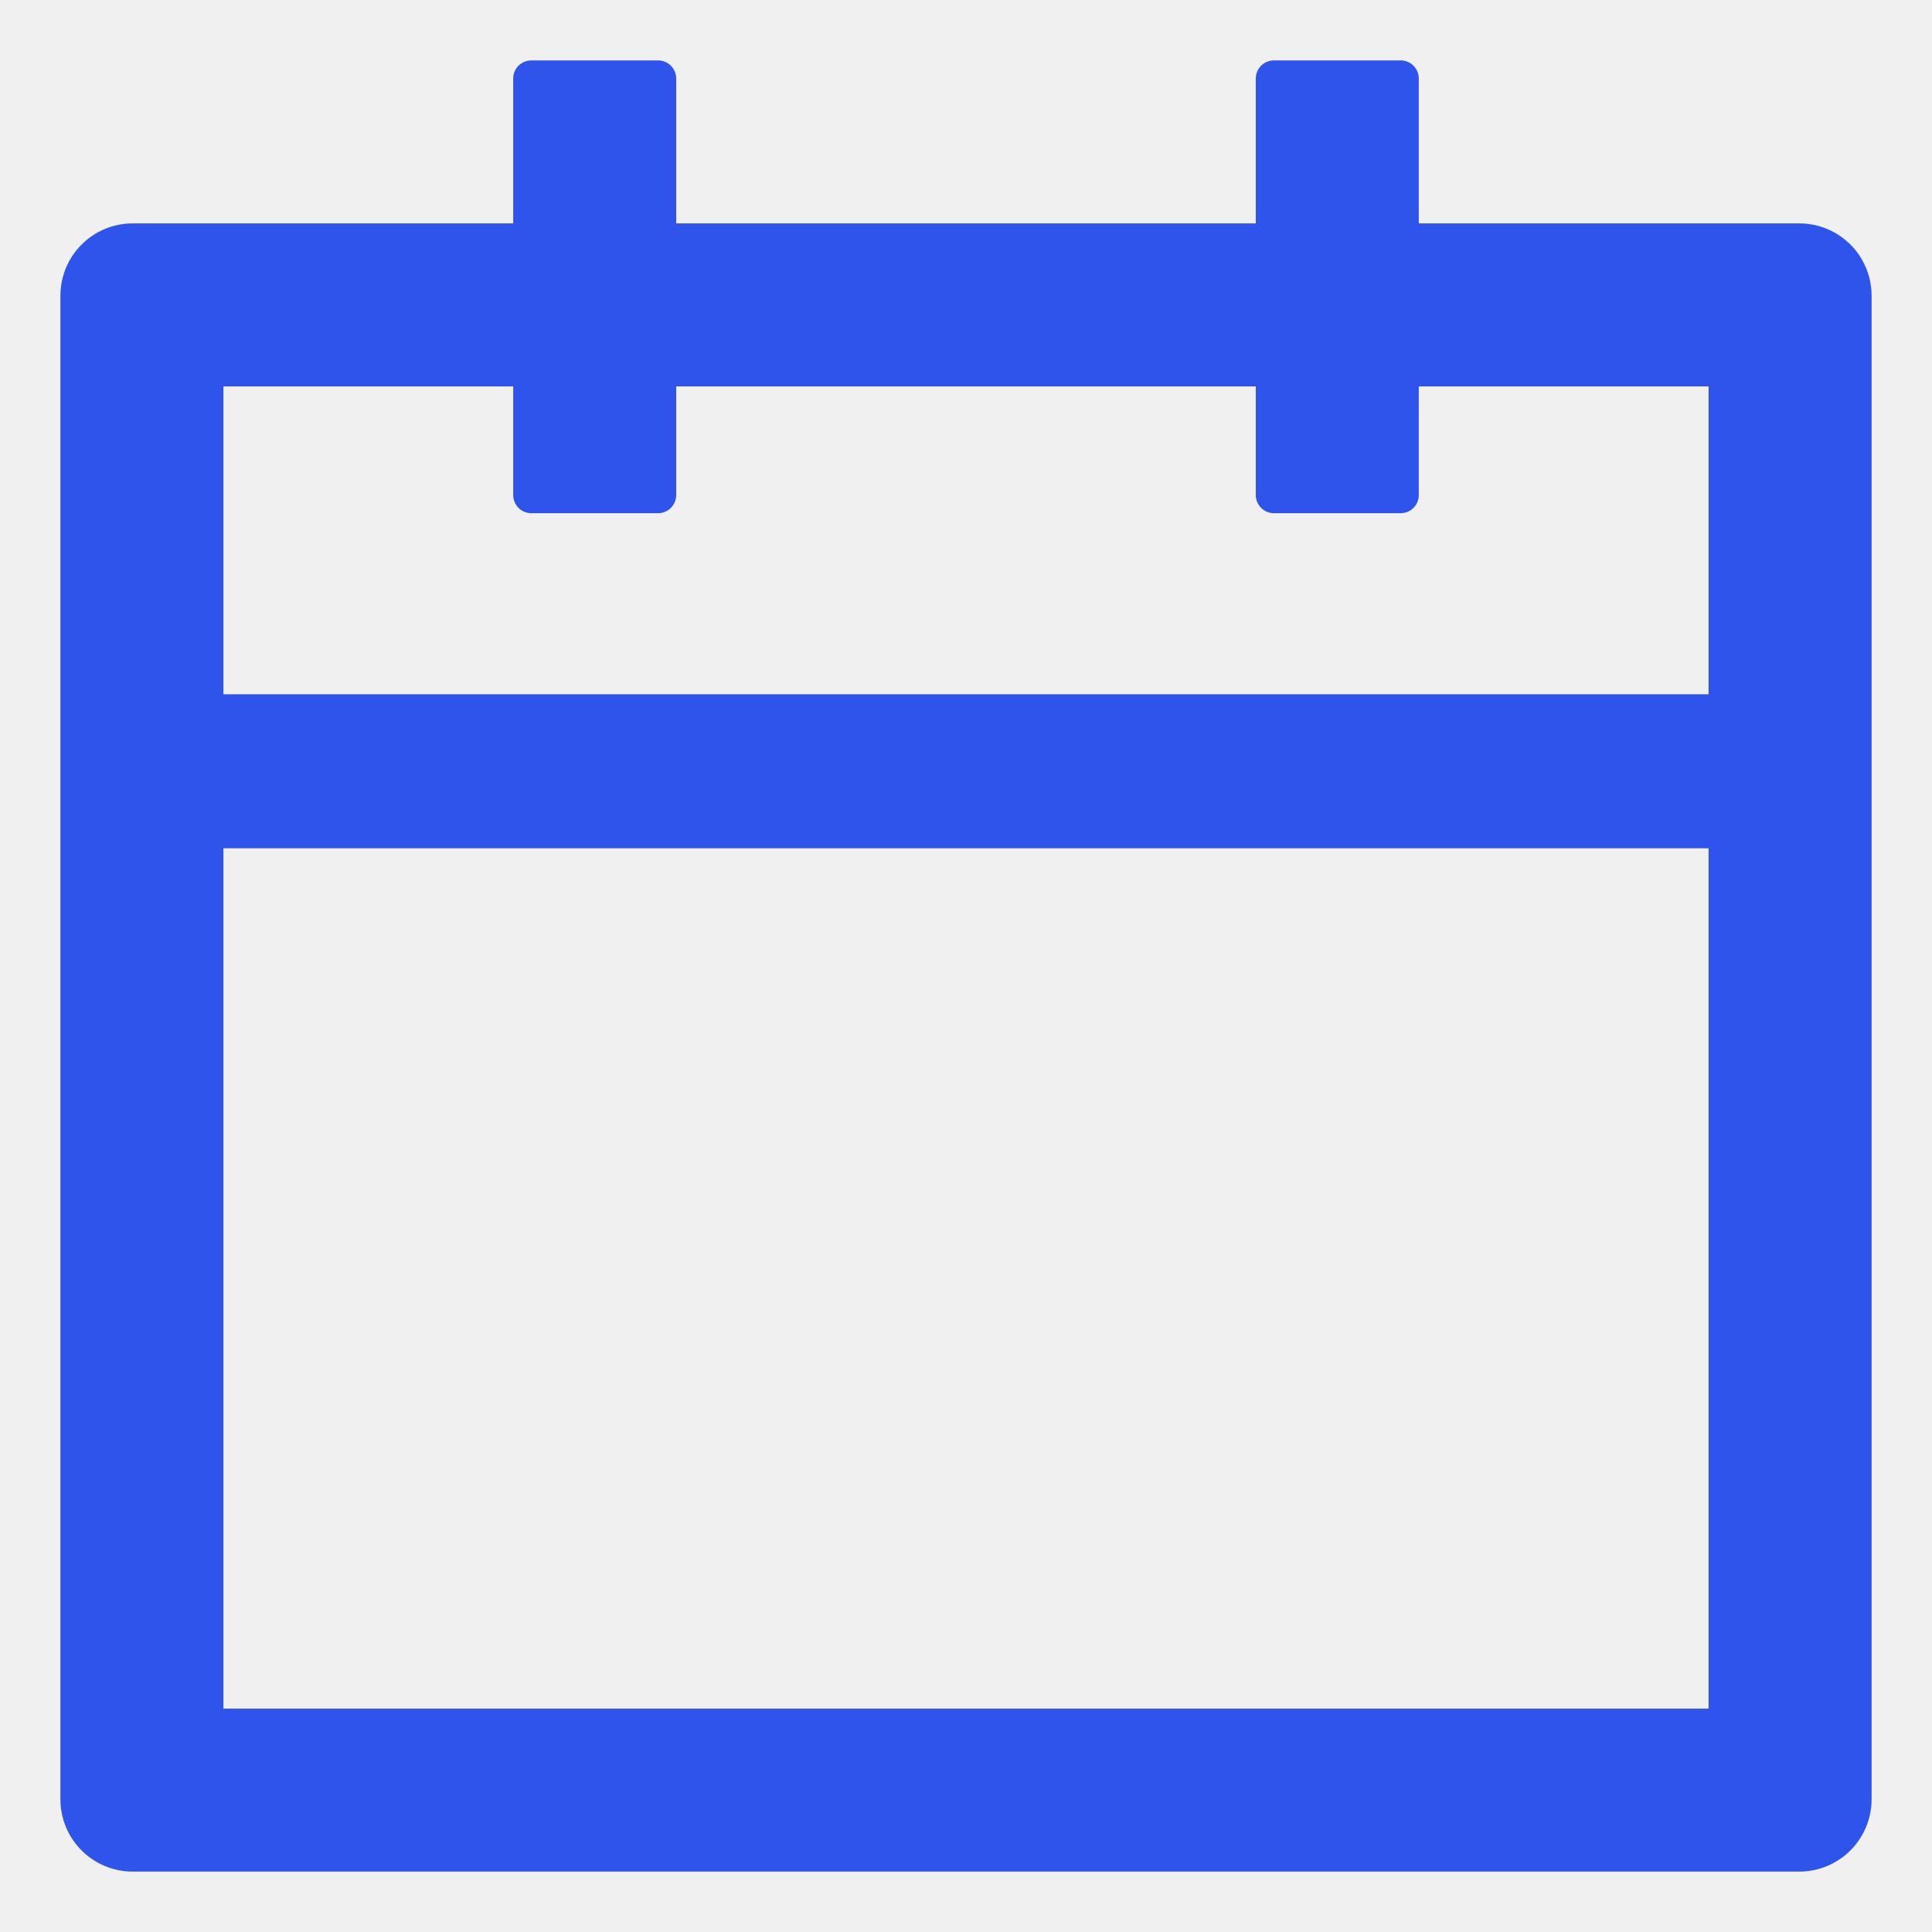
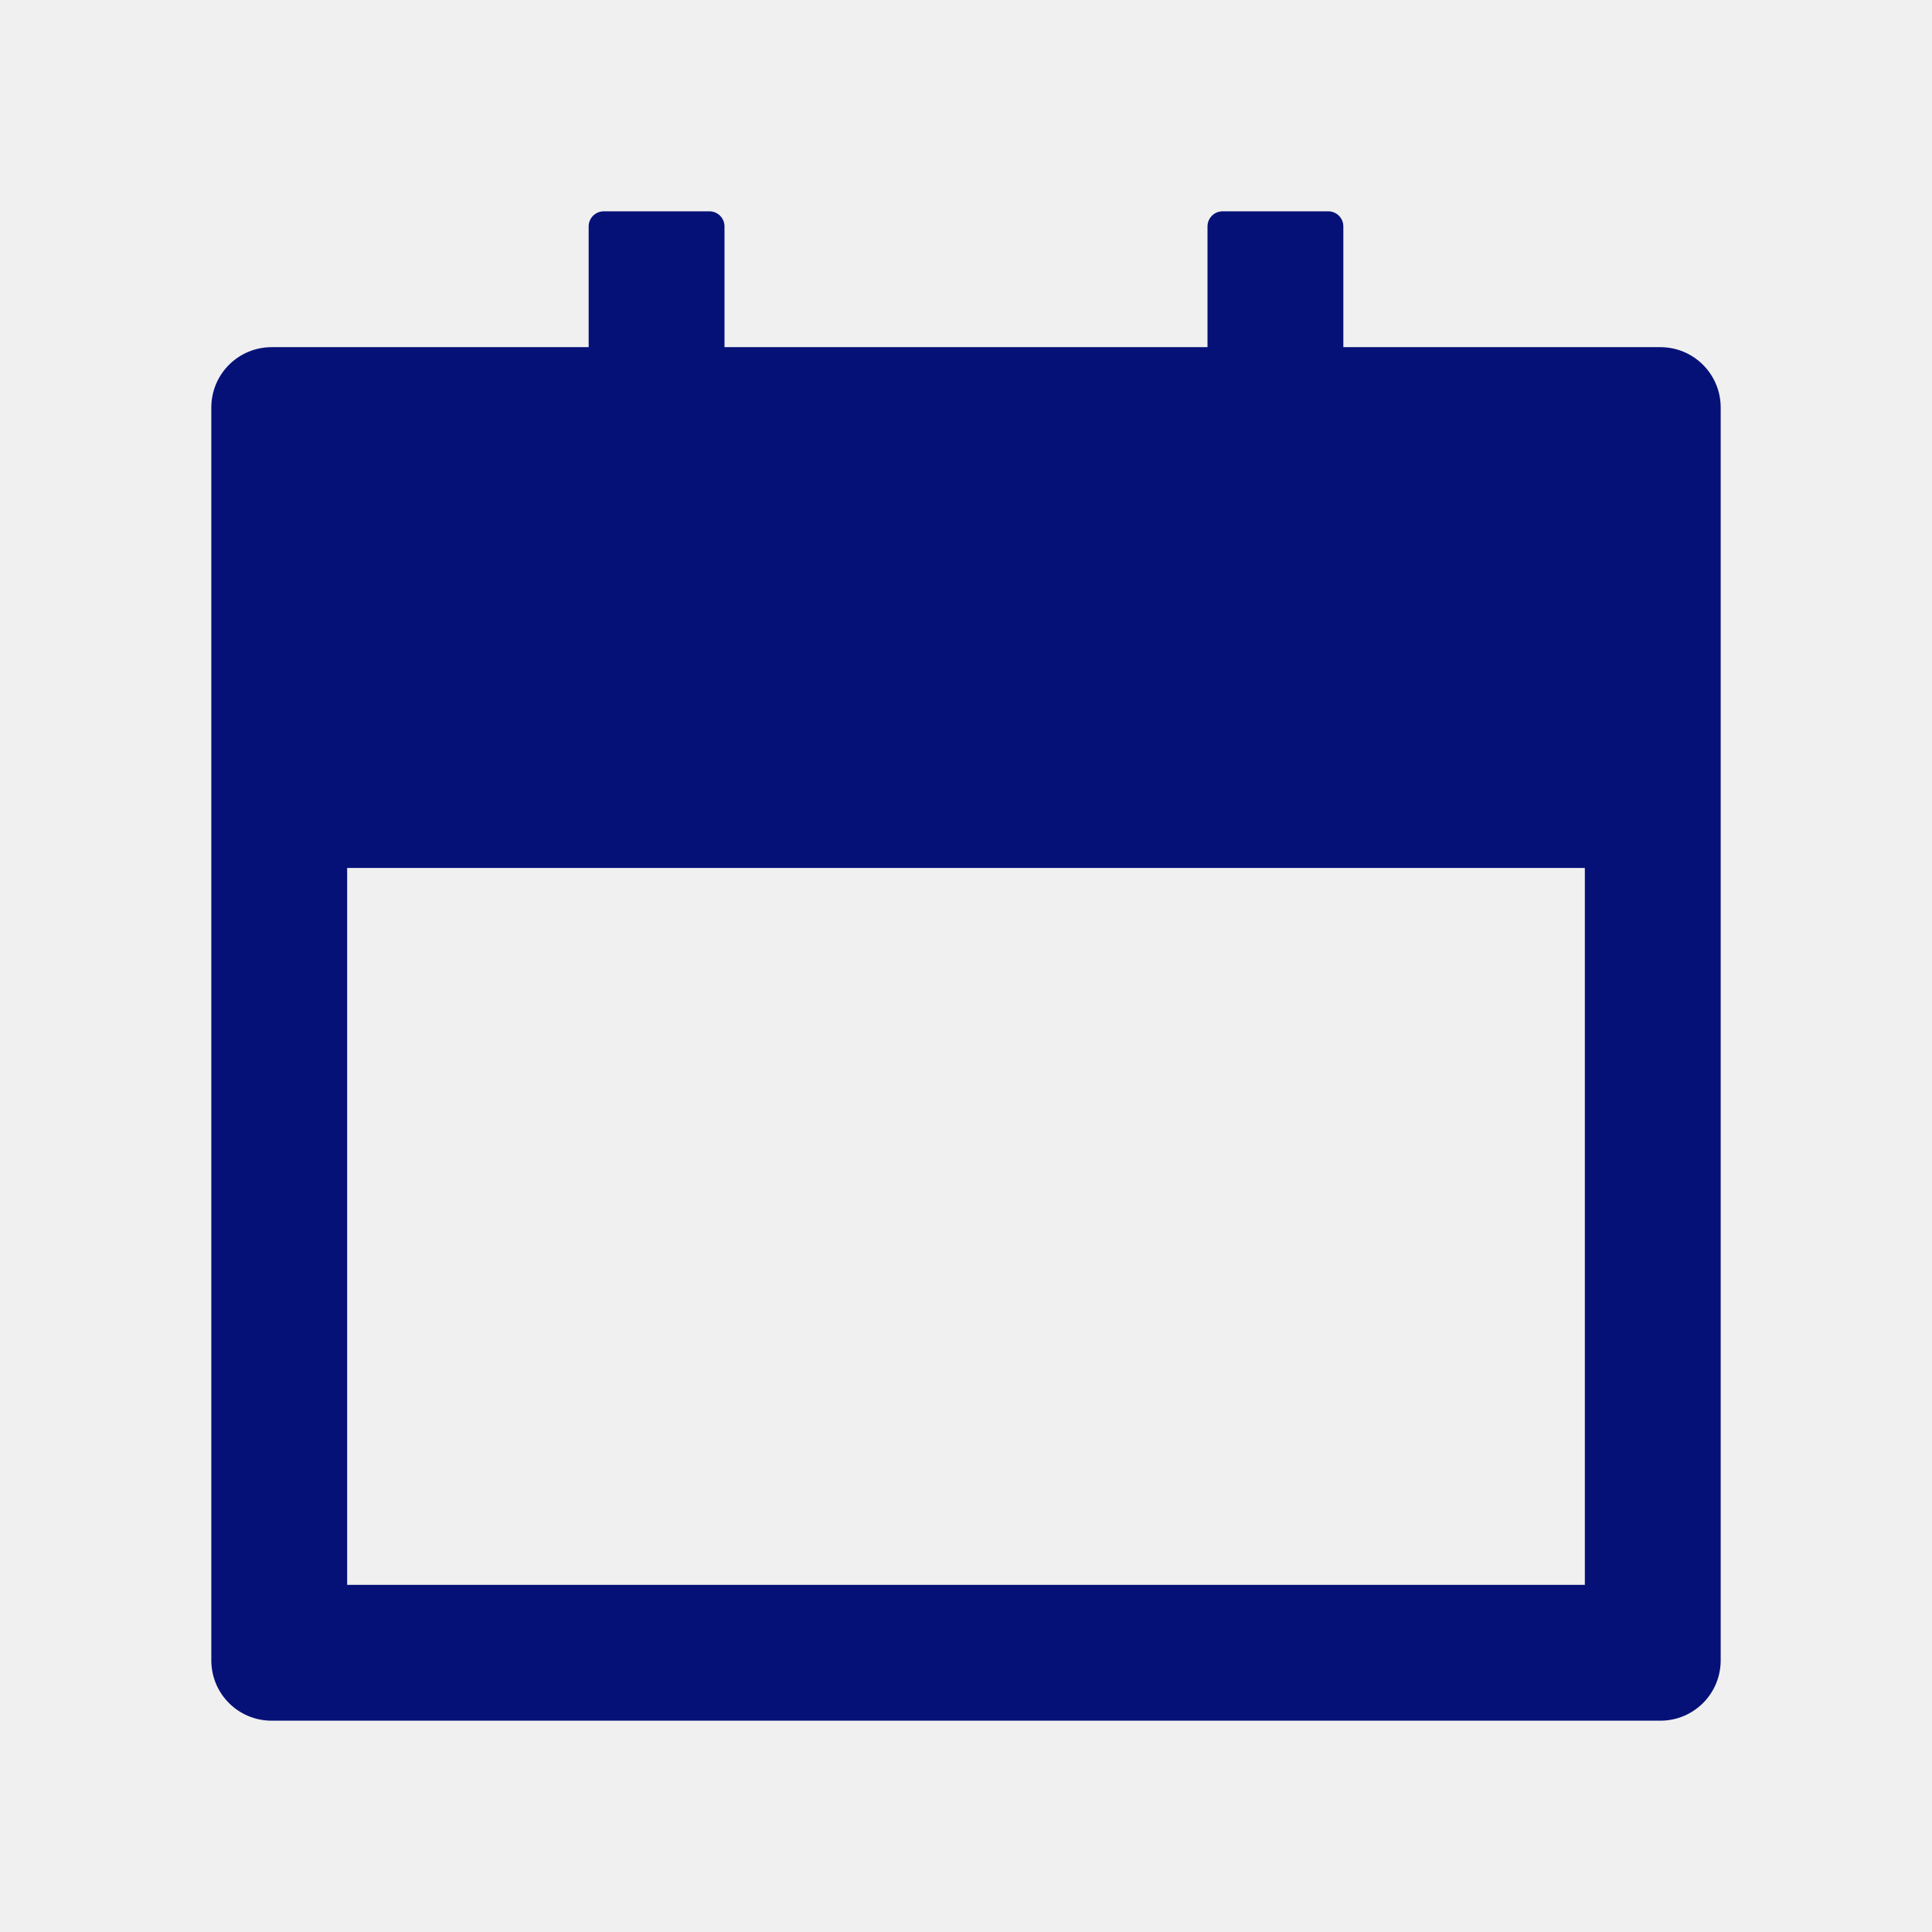
- <svg xmlns="http://www.w3.org/2000/svg" width="30" height="30" viewBox="0 0 30 30" fill="none">
-   <path d="M27.938 3.469H22.031V1.219C22.031 1.064 21.905 0.938 21.75 0.938H19.781C19.627 0.938 19.5 1.064 19.5 1.219V3.469H10.5V1.219C10.5 1.064 10.373 0.938 10.219 0.938H8.25C8.095 0.938 7.969 1.064 7.969 1.219V3.469H2.062C1.44 3.469 0.938 3.971 0.938 4.594V27.938C0.938 28.56 1.44 29.062 2.062 29.062H27.938C28.56 29.062 29.062 28.56 29.062 27.938V4.594C29.062 3.971 28.56 3.469 27.938 3.469ZM26.531 26.531H3.469V13.172H26.531V26.531ZM26.531 10.781H3.469V6H7.969V7.688C7.969 7.842 8.095 7.969 8.25 7.969H10.219C10.373 7.969 10.5 7.842 10.5 7.688V6H19.5V7.688C19.5 7.842 19.627 7.969 19.781 7.969H21.75C21.905 7.969 22.031 7.842 22.031 7.688V6H26.531V10.781Z" fill="#2F54EB" />
+ <svg xmlns="http://www.w3.org/2000/svg" width="16" height="16" viewBox="0 0 16 16" fill="none">
+   <g clip-path="url(#clip0_10101_1296)">
+     <rect width="16" height="16" fill="white" fill-opacity="0.01" />
+     <path fill-rule="evenodd" clip-rule="evenodd" d="M11.125 2.875H13.75C14.027 2.875 14.25 3.099 14.25 3.375V13.75C14.25 14.027 14.027 14.25 13.75 14.25H2.25C1.973 14.25 1.75 14.027 1.75 13.75V3.375C1.75 3.099 1.973 2.875 2.25 2.875H4.875V1.875C4.875 1.806 4.931 1.75 5 1.75H5.875C5.944 1.75 6 1.806 6 1.875V2.875H10V1.875C10 1.806 10.056 1.75 10.125 1.75H11C11.069 1.75 11.125 1.806 11.125 1.875V2.875ZM2.875 13.125H13.125V7.188H2.875V13.125Z" fill="#061178" />
+   </g>
+   <defs>
+     <clipPath id="clip0_10101_1296">
+       <rect width="16" height="16" fill="white" />
+     </clipPath>
+   </defs>
</svg>
